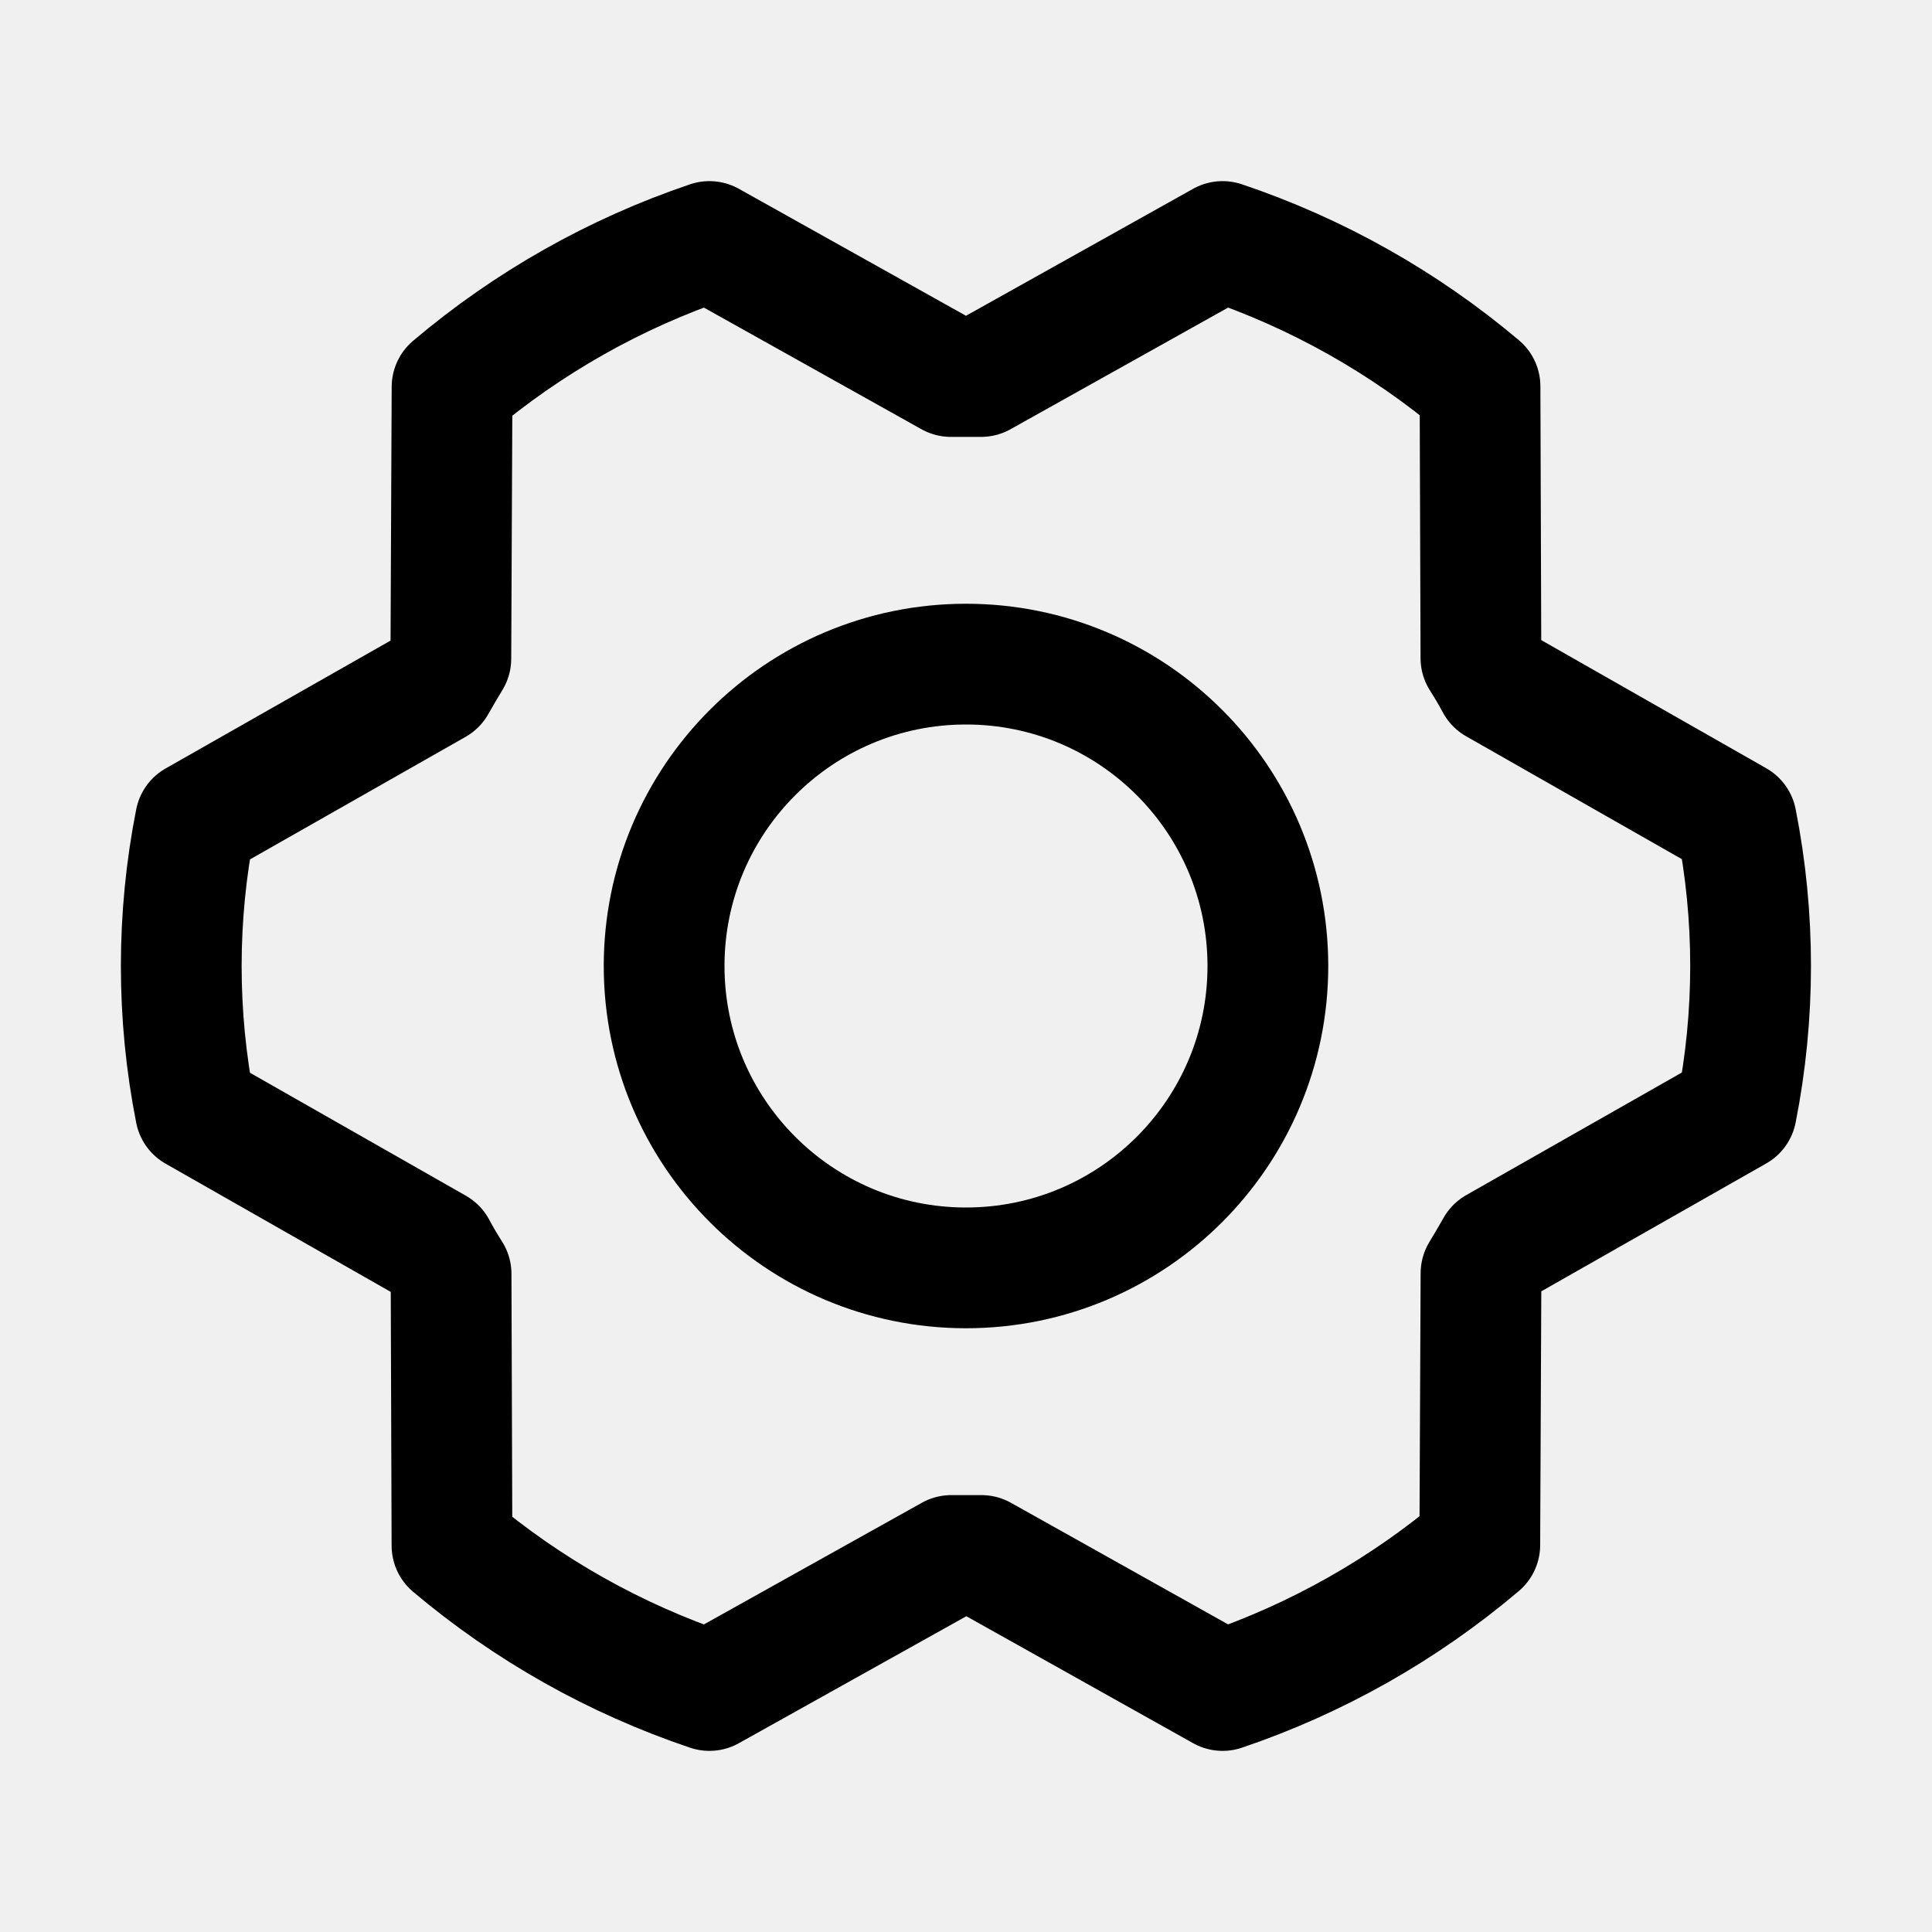
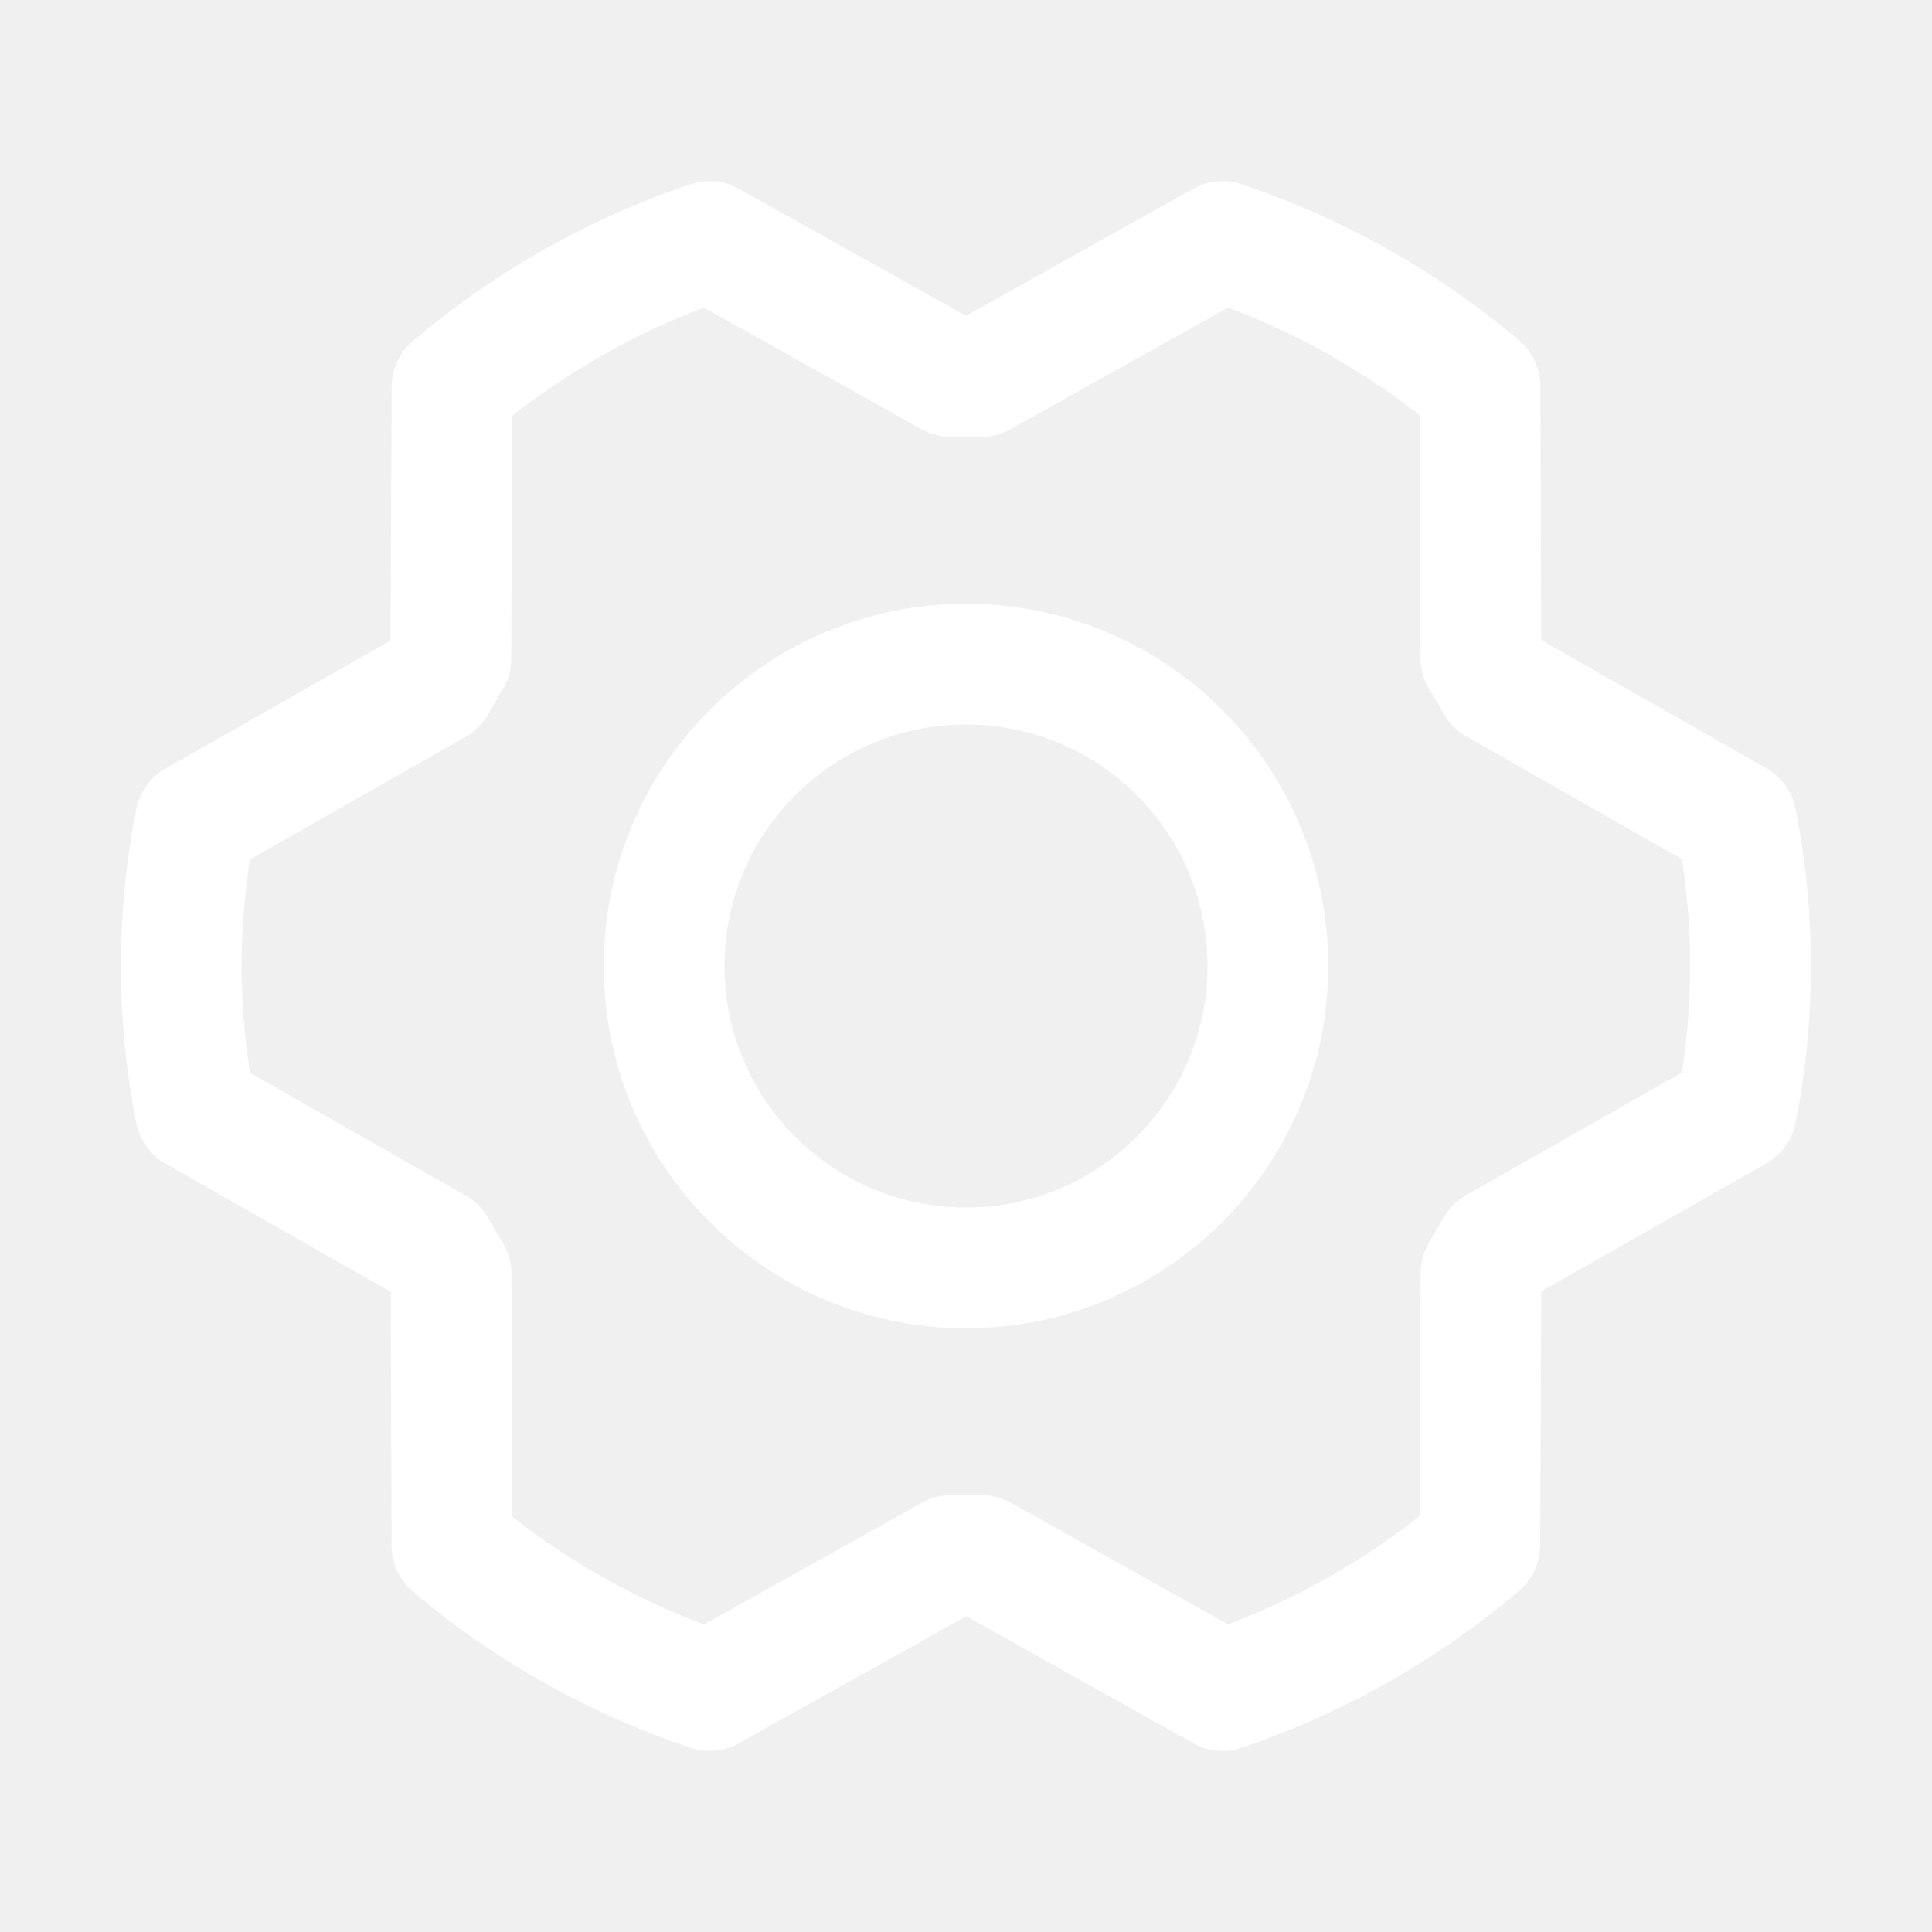
<svg xmlns="http://www.w3.org/2000/svg" viewBox="0 0 256 256" style="width: 20px; height: 20px; margin-right: 10px; fill: none; stroke: white;">
-   <circle cx="128" cy="128" r="40" fill="none" stroke="currentColor" stroke-linecap="round" stroke-linejoin="round" stroke-width="16" />
-   <path d="M130.05,206.11c-1.34,0-2.69,0-4,0L94,224a104.61,104.61,0,0,1-34.11-19.2l-.12-36c-.71-1.12-1.38-2.25-2-3.41L25.9,147.24a99.15,99.15,0,0,1,0-38.46l31.84-18.1c.65-1.15,1.32-2.29,2-3.41l.16-36A104.58,104.58,0,0,1,94,32l32,17.89c1.34,0,2.69,0,4,0L162,32a104.61,104.61,0,0,1,34.11,19.2l.12,36c.71,1.12,1.38,2.25,2,3.41l31.85,18.14a99.15,99.15,0,0,1,0,38.46l-31.84,18.1c-.65,1.15-1.32,2.29-2,3.41l-.16,36A104.58,104.58,0,0,1,162,224Z" fill="none" stroke="currentColor" stroke-linecap="round" stroke-linejoin="round" stroke-width="16" />
+   <circle cx="128" cy="128" r="40" fill="none" stroke="white" stroke-linecap="round" stroke-linejoin="round" stroke-width="16" />
+   <path d="M130.05,206.11c-1.34,0-2.69,0-4,0L94,224a104.61,104.61,0,0,1-34.11-19.2l-.12-36c-.71-1.12-1.38-2.25-2-3.41L25.9,147.24a99.15,99.15,0,0,1,0-38.46l31.84-18.1c.65-1.15,1.32-2.29,2-3.41l.16-36A104.58,104.58,0,0,1,94,32l32,17.89c1.34,0,2.69,0,4,0L162,32a104.61,104.61,0,0,1,34.11,19.2l.12,36c.71,1.12,1.38,2.25,2,3.41l31.85,18.14a99.15,99.15,0,0,1,0,38.46l-31.84,18.1c-.65,1.15-1.32,2.29-2,3.41l-.16,36A104.58,104.58,0,0,1,162,224Z" fill="none" stroke="white" stroke-linecap="round" stroke-linejoin="round" stroke-width="16" />
</svg>
